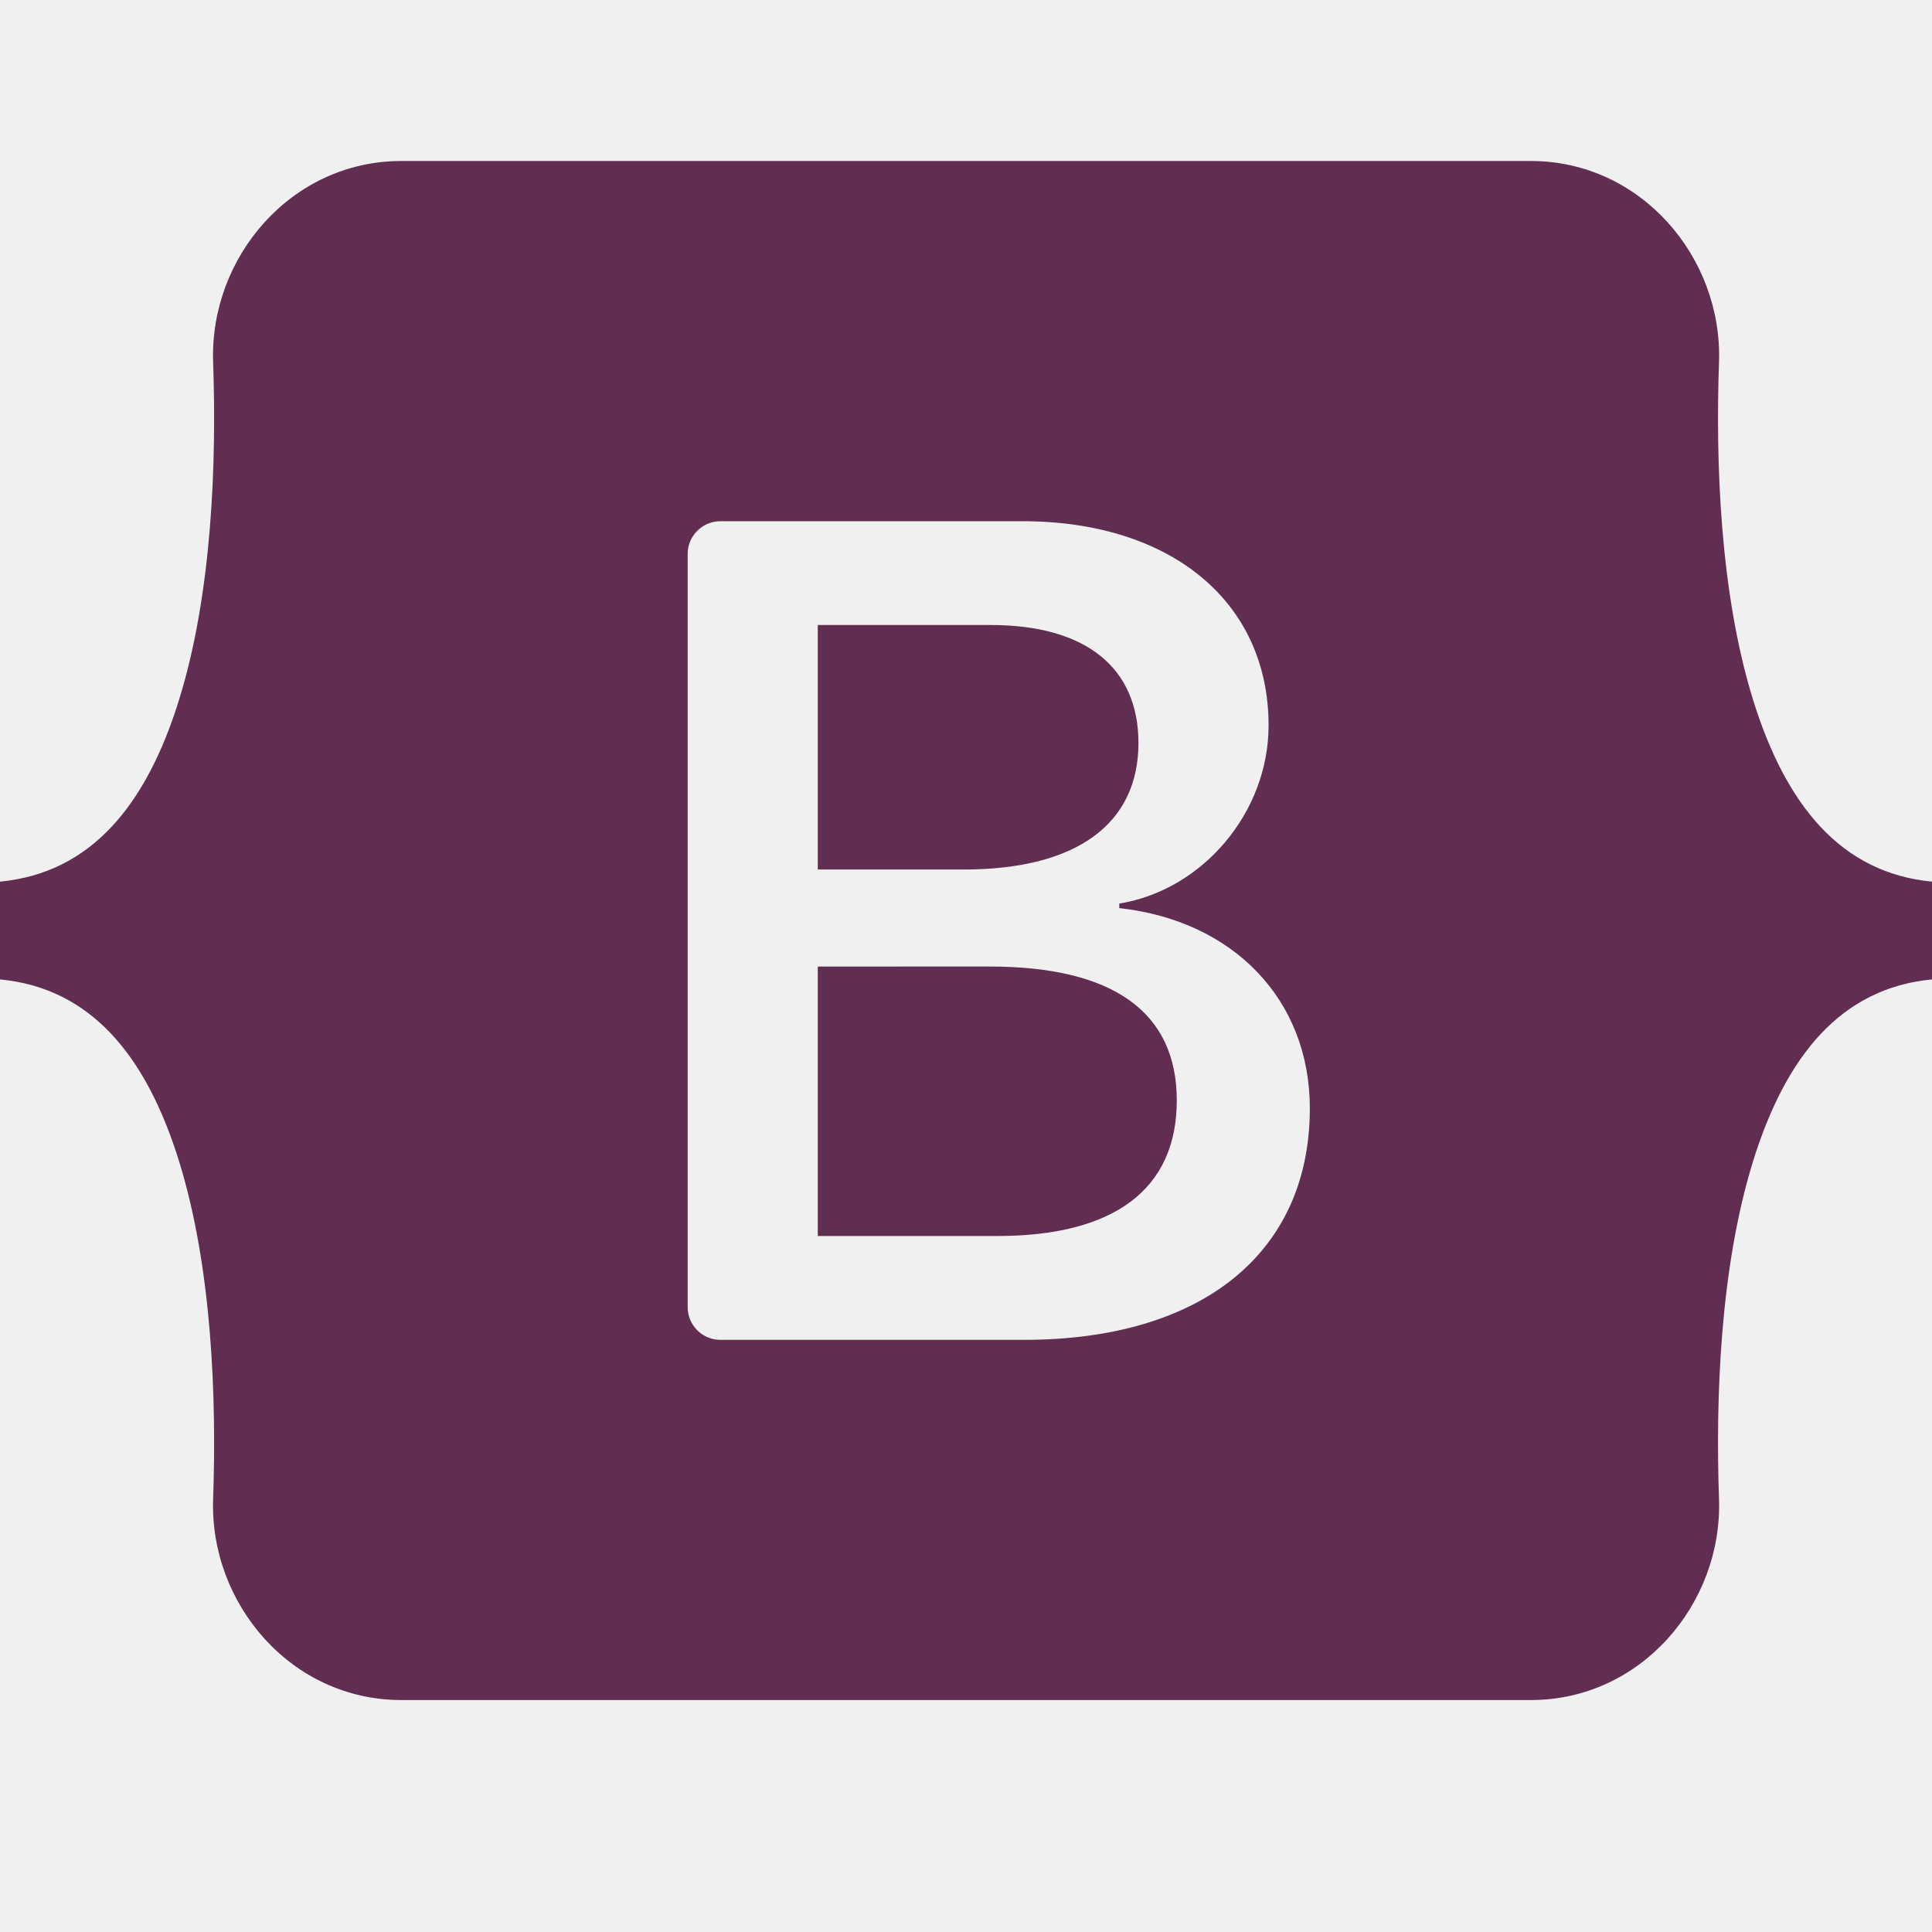
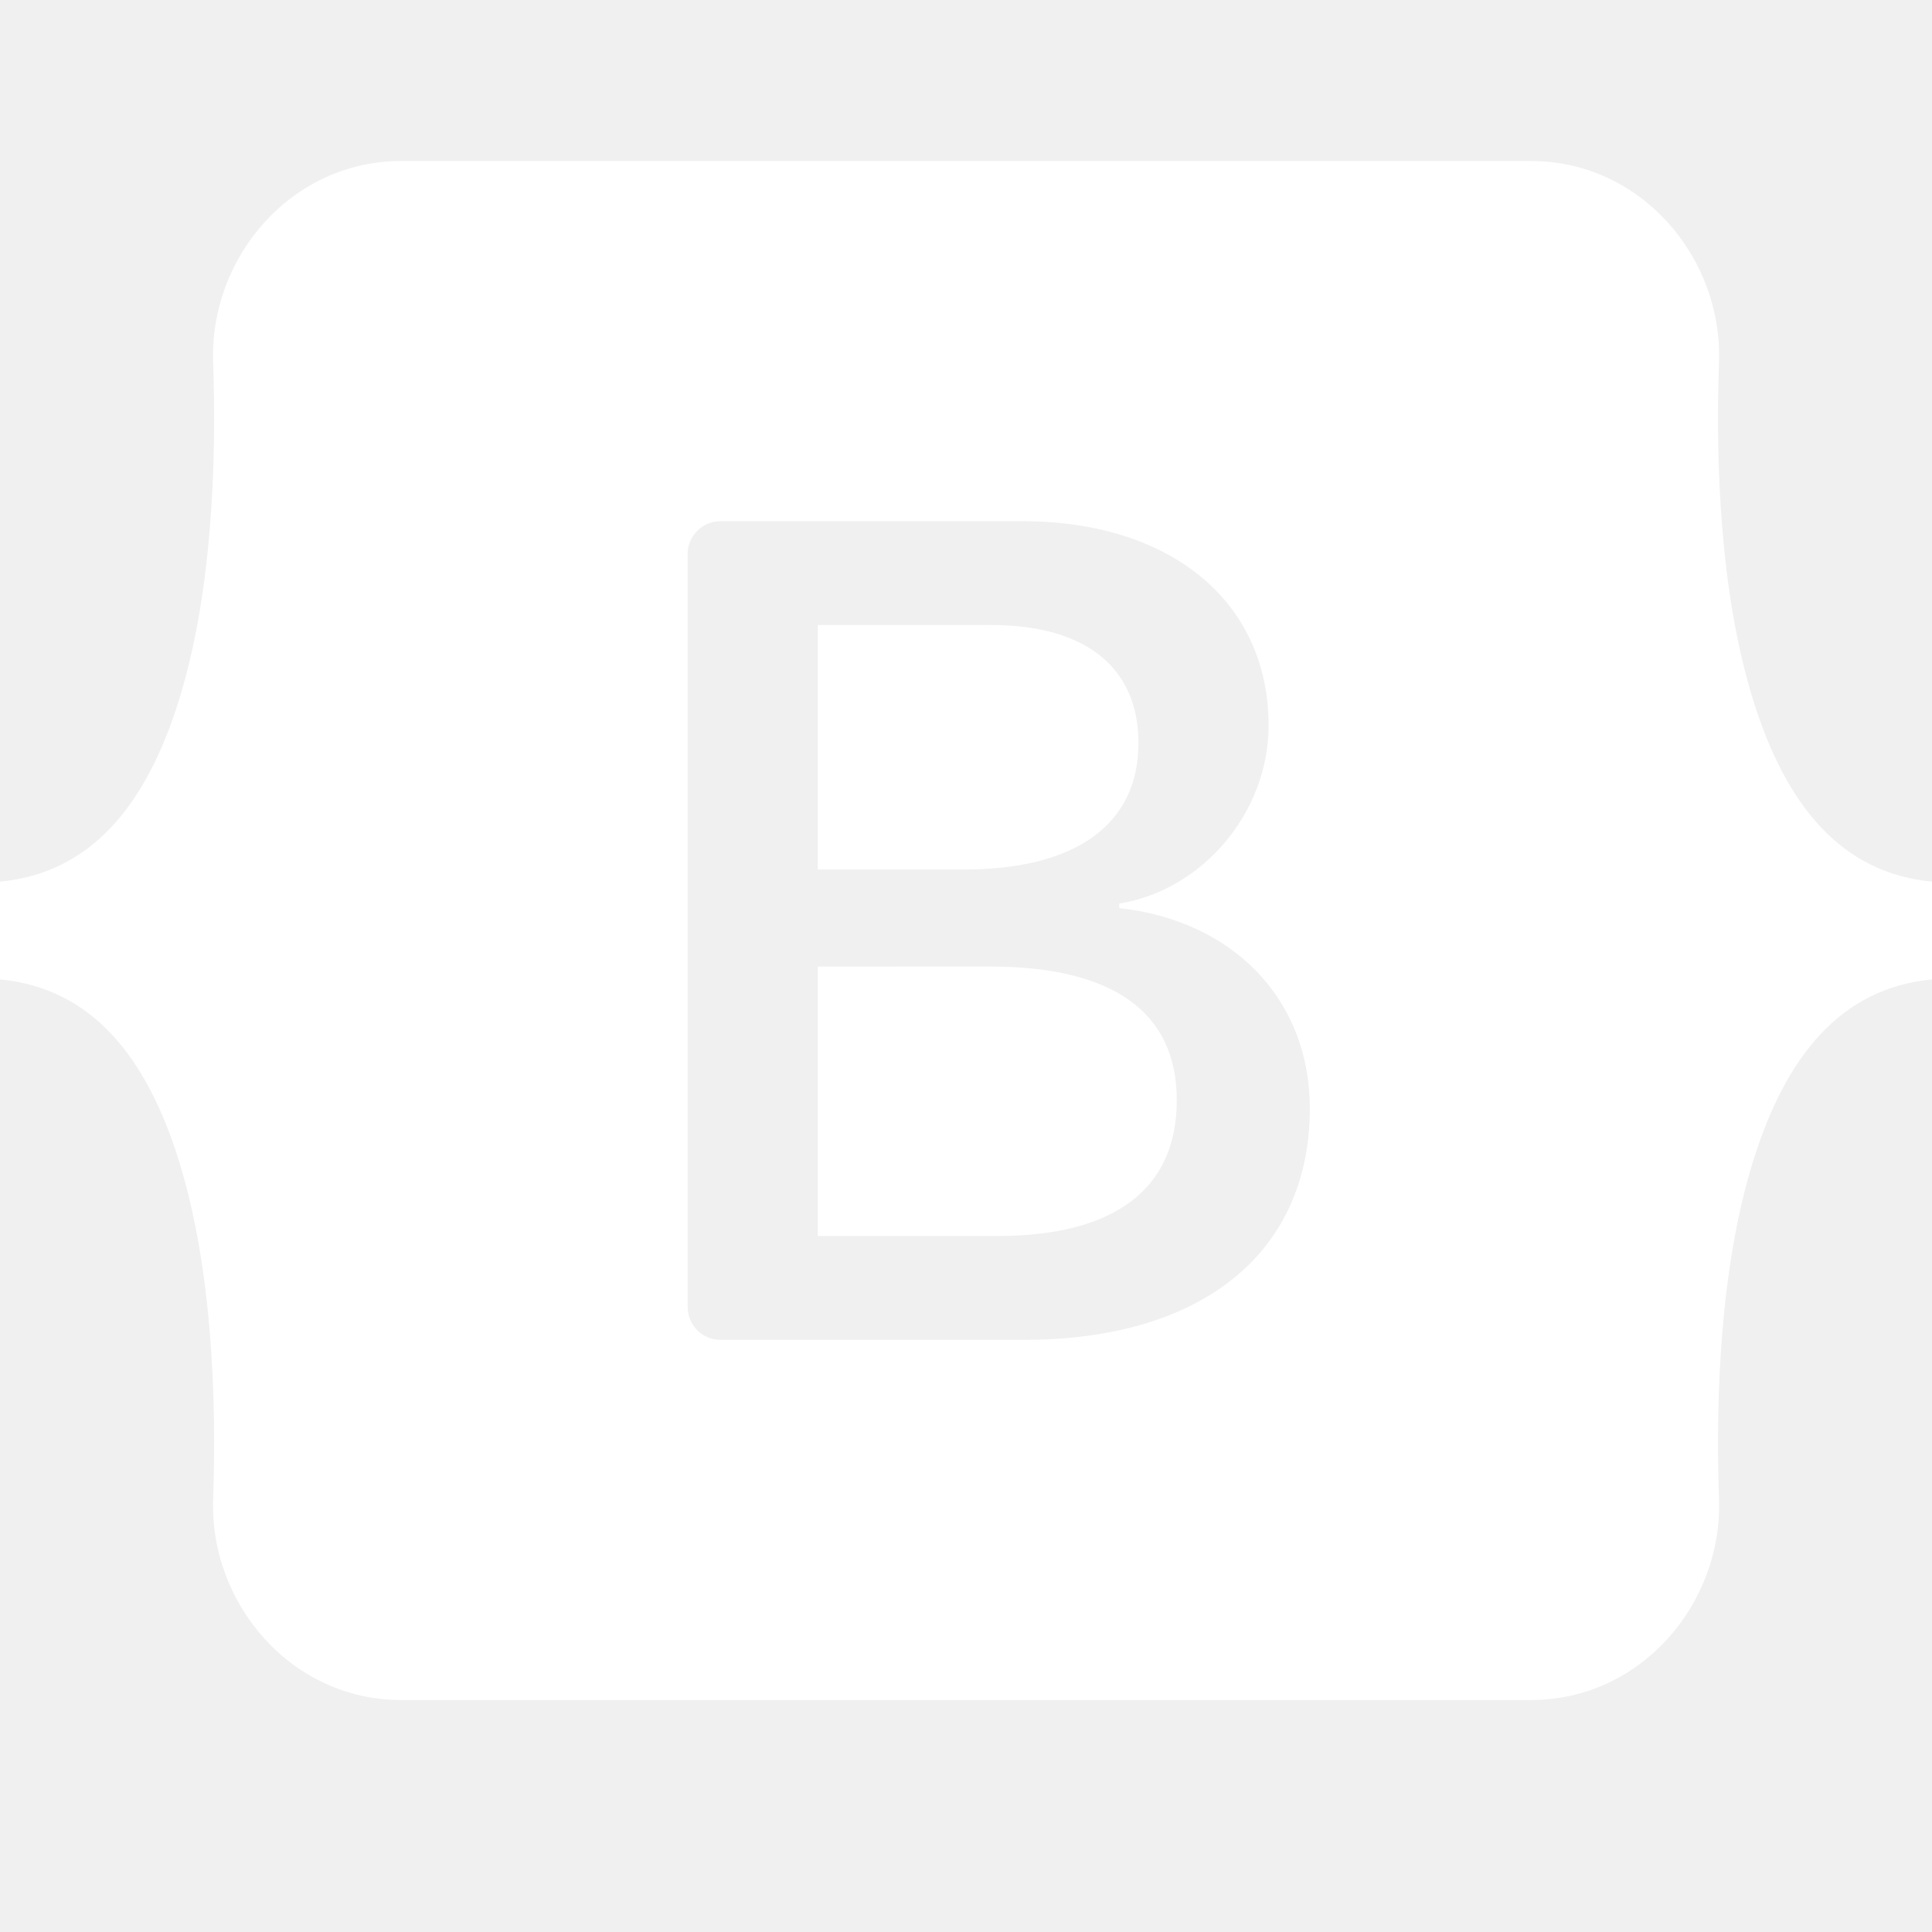
<svg xmlns="http://www.w3.org/2000/svg" width="200" height="200" viewBox="0 0 200 200" fill="none">
  <g clip-path="url(#clip0_11_16)">
-     <path style="fill:#612D50" fill-rule="evenodd" clip-rule="evenodd" d="M41.541 16.667C30.129 16.667 21.685 26.655 22.063 37.487C22.425 47.894 21.954 61.372 18.561 72.363C15.158 83.387 9.402 90.37 0 91.267V101.388C9.402 102.285 15.158 109.268 18.561 120.292C21.954 131.283 22.425 144.762 22.063 155.168C21.685 165.999 30.129 175.988 41.542 175.988H158.474C169.887 175.988 178.329 166.001 177.951 155.168C177.588 144.762 178.059 131.283 181.452 120.292C184.857 109.268 190.598 102.285 200 101.388V91.267C190.598 90.37 184.857 83.387 181.452 72.363C178.059 61.373 177.588 47.894 177.951 37.487C178.329 26.657 169.887 16.667 158.474 16.667H41.541ZM135.593 114.739C135.593 129.655 124.467 138.701 106.005 138.701H74.576C73.677 138.701 72.815 138.343 72.179 137.708C71.544 137.072 71.186 136.21 71.186 135.311V57.345C71.186 56.446 71.544 55.583 72.179 54.948C72.815 54.312 73.677 53.955 74.576 53.955H105.826C121.22 53.955 131.323 62.294 131.323 75.097C131.323 84.083 124.527 92.129 115.868 93.537V94.007C127.656 95.301 135.593 103.463 135.593 114.739ZM102.578 64.701H84.657V90.013H99.751C111.418 90.013 117.852 85.314 117.852 76.916C117.852 69.046 112.32 64.701 102.578 64.701ZM84.657 100.057V127.952H103.237C115.385 127.952 121.82 123.077 121.82 113.916C121.82 104.753 115.205 100.055 102.456 100.055L84.657 100.057Z" fill="white" />
+     <path style="fill:#FFFFFF" fill-rule="evenodd" clip-rule="evenodd" d="M41.541 16.667C30.129 16.667 21.685 26.655 22.063 37.487C22.425 47.894 21.954 61.372 18.561 72.363C15.158 83.387 9.402 90.37 0 91.267V101.388C9.402 102.285 15.158 109.268 18.561 120.292C21.954 131.283 22.425 144.762 22.063 155.168C21.685 165.999 30.129 175.988 41.542 175.988H158.474C169.887 175.988 178.329 166.001 177.951 155.168C177.588 144.762 178.059 131.283 181.452 120.292C184.857 109.268 190.598 102.285 200 101.388V91.267C190.598 90.37 184.857 83.387 181.452 72.363C178.059 61.373 177.588 47.894 177.951 37.487C178.329 26.657 169.887 16.667 158.474 16.667H41.541ZM135.593 114.739C135.593 129.655 124.467 138.701 106.005 138.701H74.576C73.677 138.701 72.815 138.343 72.179 137.708C71.544 137.072 71.186 136.21 71.186 135.311V57.345C71.186 56.446 71.544 55.583 72.179 54.948C72.815 54.312 73.677 53.955 74.576 53.955H105.826C121.22 53.955 131.323 62.294 131.323 75.097C131.323 84.083 124.527 92.129 115.868 93.537V94.007C127.656 95.301 135.593 103.463 135.593 114.739ZM102.578 64.701H84.657V90.013H99.751C111.418 90.013 117.852 85.314 117.852 76.916C117.852 69.046 112.32 64.701 102.578 64.701ZM84.657 100.057V127.952H103.237C115.385 127.952 121.82 123.077 121.82 113.916C121.82 104.753 115.205 100.055 102.456 100.055L84.657 100.057Z" fill="white" />
  </g>
  <defs>
    <clipPath id="clip0_11_16">
      <rect width="200" height="200" fill="white" />
    </clipPath>
  </defs>
</svg>
